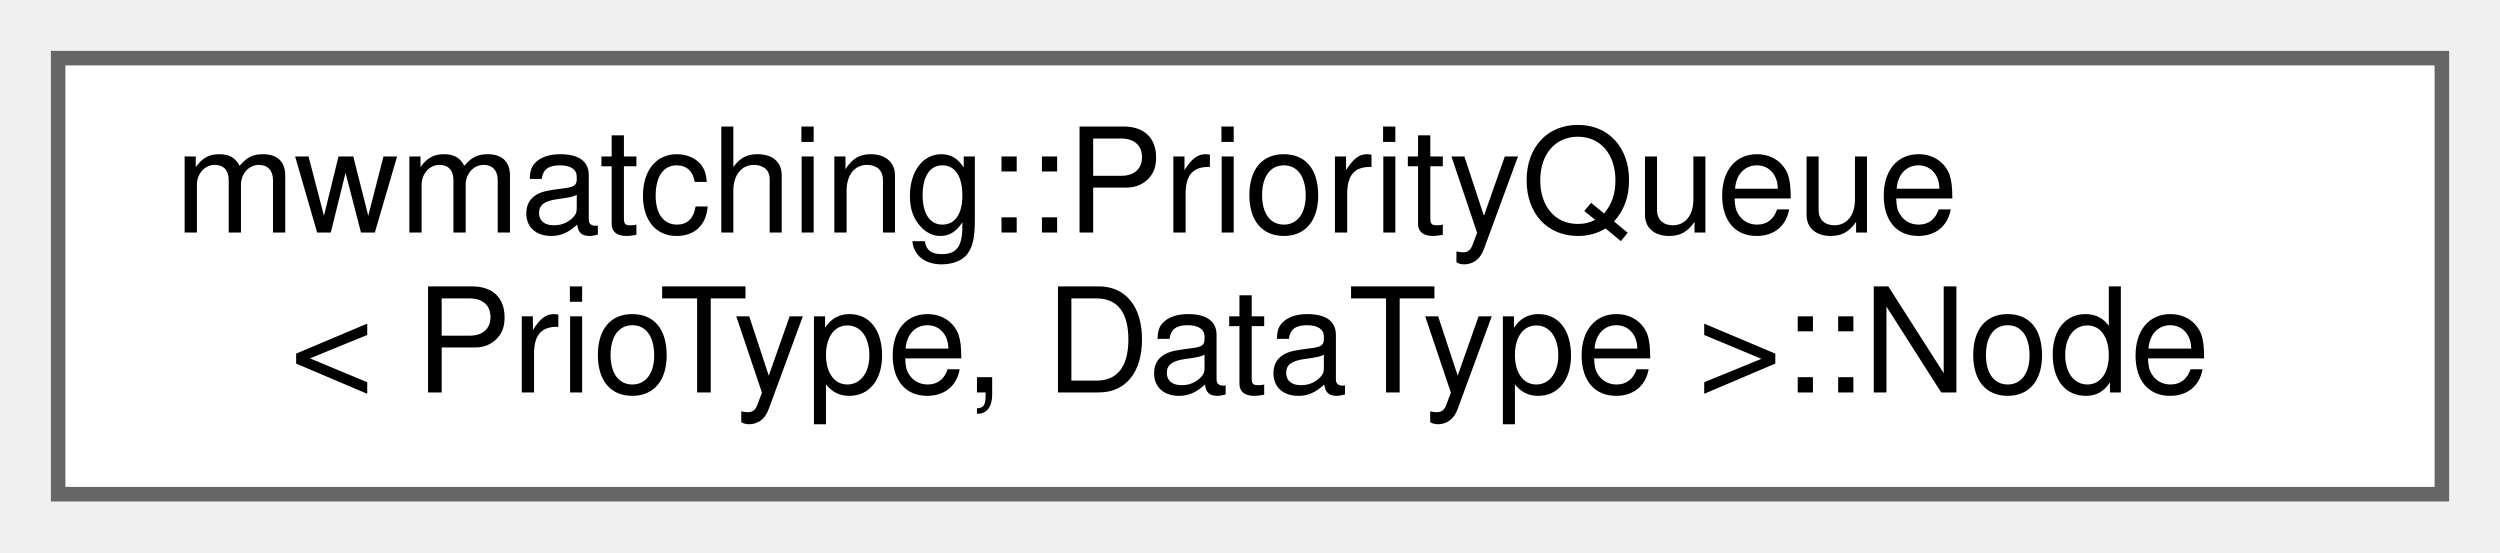
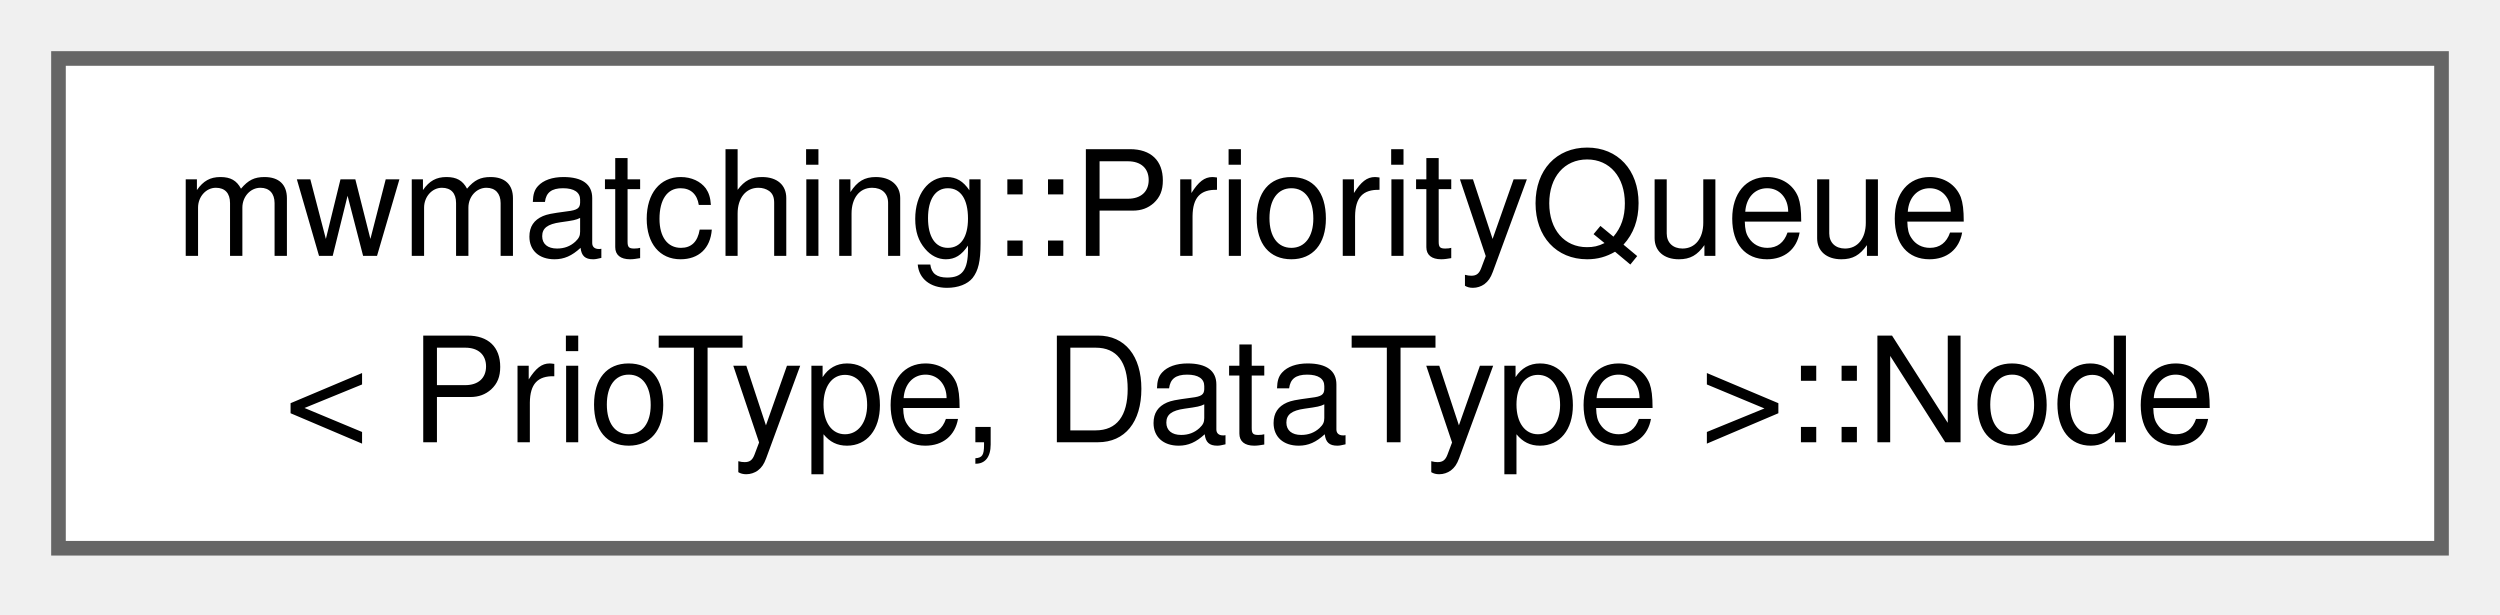
- <svg xmlns="http://www.w3.org/2000/svg" xmlns:xlink="http://www.w3.org/1999/xlink" width="172pt" height="38pt" viewBox="0.00 0.00 172.00 38.00">
-   <g id="graph0" class="graph" transform="scale(1 1) rotate(0) translate(4 34)">
+ <svg xmlns="http://www.w3.org/2000/svg" xmlns:xlink="http://www.w3.org/1999/xlink" width="171pt" height="42pt" viewBox="0.00 0.00 171.00 42.00">
+   <g id="graph0" class="graph" transform="scale(1 1) rotate(0) translate(4 37.5)">
    <g id="Node000000" class="node">
      <g id="a_Node000000">
        <a xlink:href="classmwmatching_1_1PriorityQueue_1_1Node.html" target="_top" xlink:title=" ">
-           <polygon fill="white" stroke="#666666" points="164,-30 0,-30 0,0 164,0 164,-30" />
-           <text text-anchor="start" x="8" y="-18" font-family="Helvetica,sans-Serif" font-size="10.00">mwmatching::PriorityQueue</text>
-           <text text-anchor="middle" x="82" y="-7" font-family="Helvetica,sans-Serif" font-size="10.00">&lt; PrioType, DataType &gt;::Node</text>
+           <polygon fill="white" stroke="#666666" points="163,-33.5 0,-33.5 0,0 163,0 163,-33.5" />
+           <text xml:space="preserve" text-anchor="start" x="8" y="-20" font-family="Helvetica,sans-Serif" font-size="10.00">mwmatching::PriorityQueue</text>
+           <text xml:space="preserve" text-anchor="middle" x="81.5" y="-7.25" font-family="Helvetica,sans-Serif" font-size="10.00">&lt; PrioType, DataType &gt;::Node</text>
        </a>
      </g>
    </g>
  </g>
</svg>
